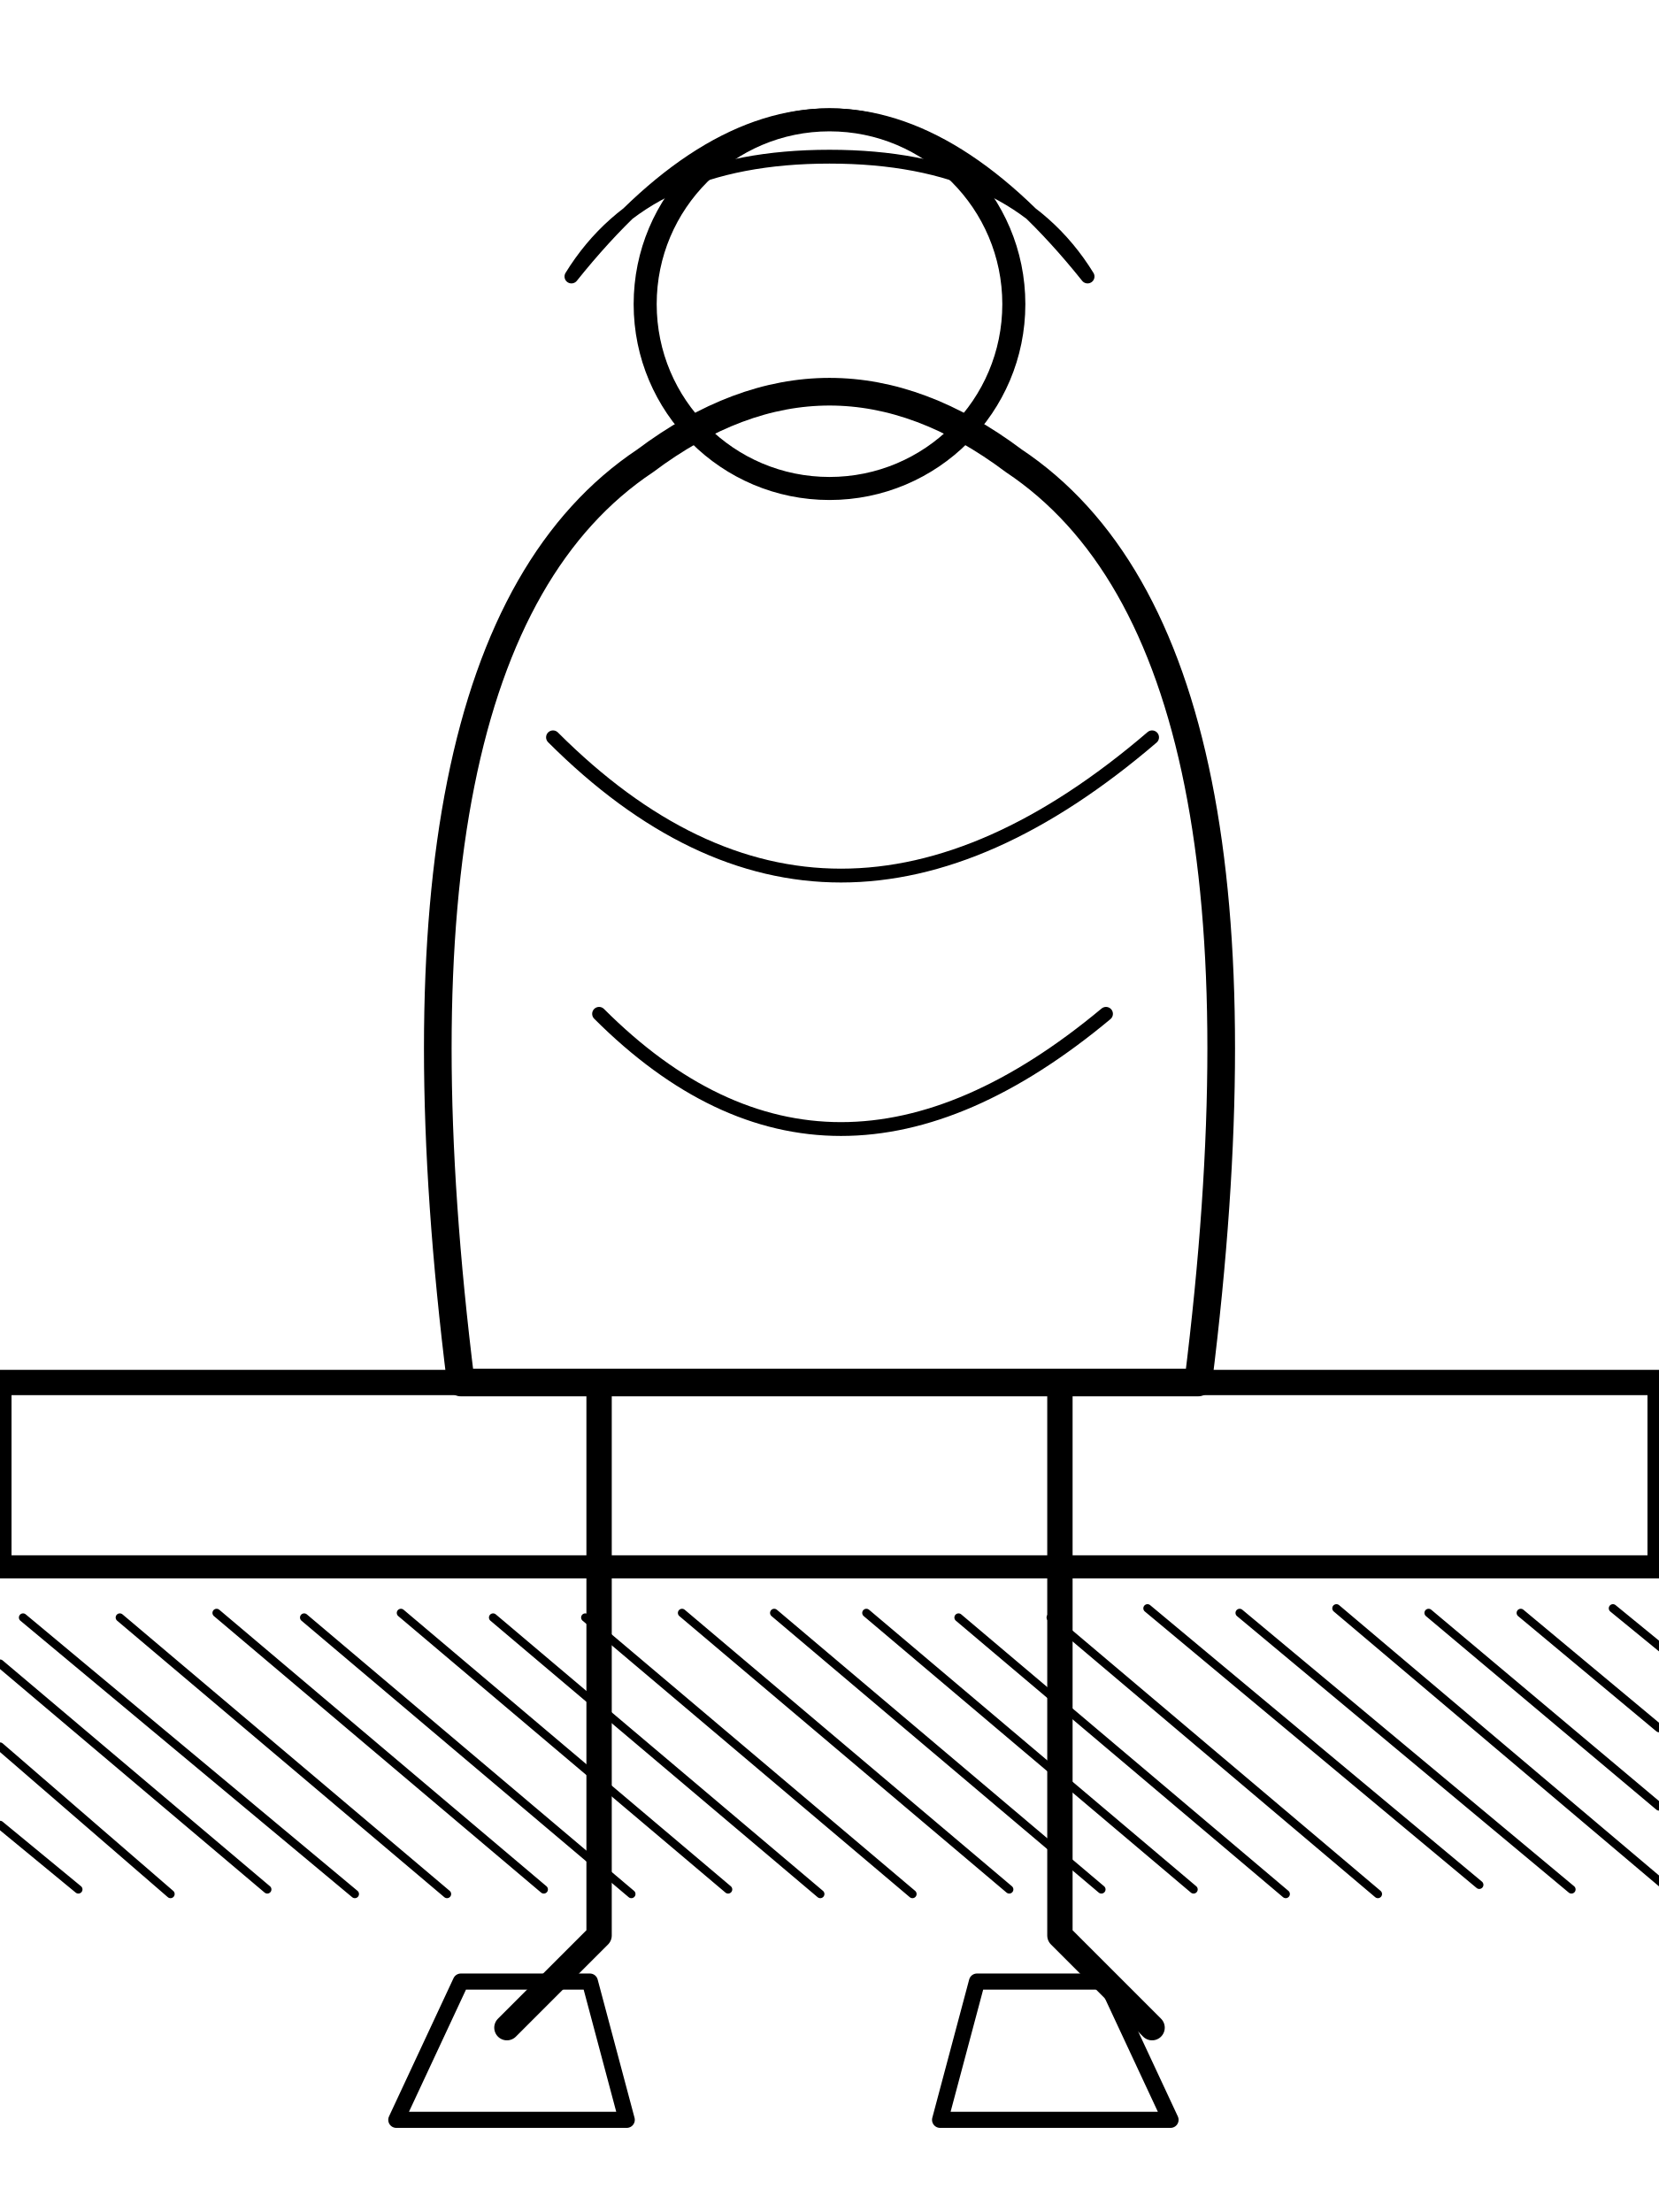
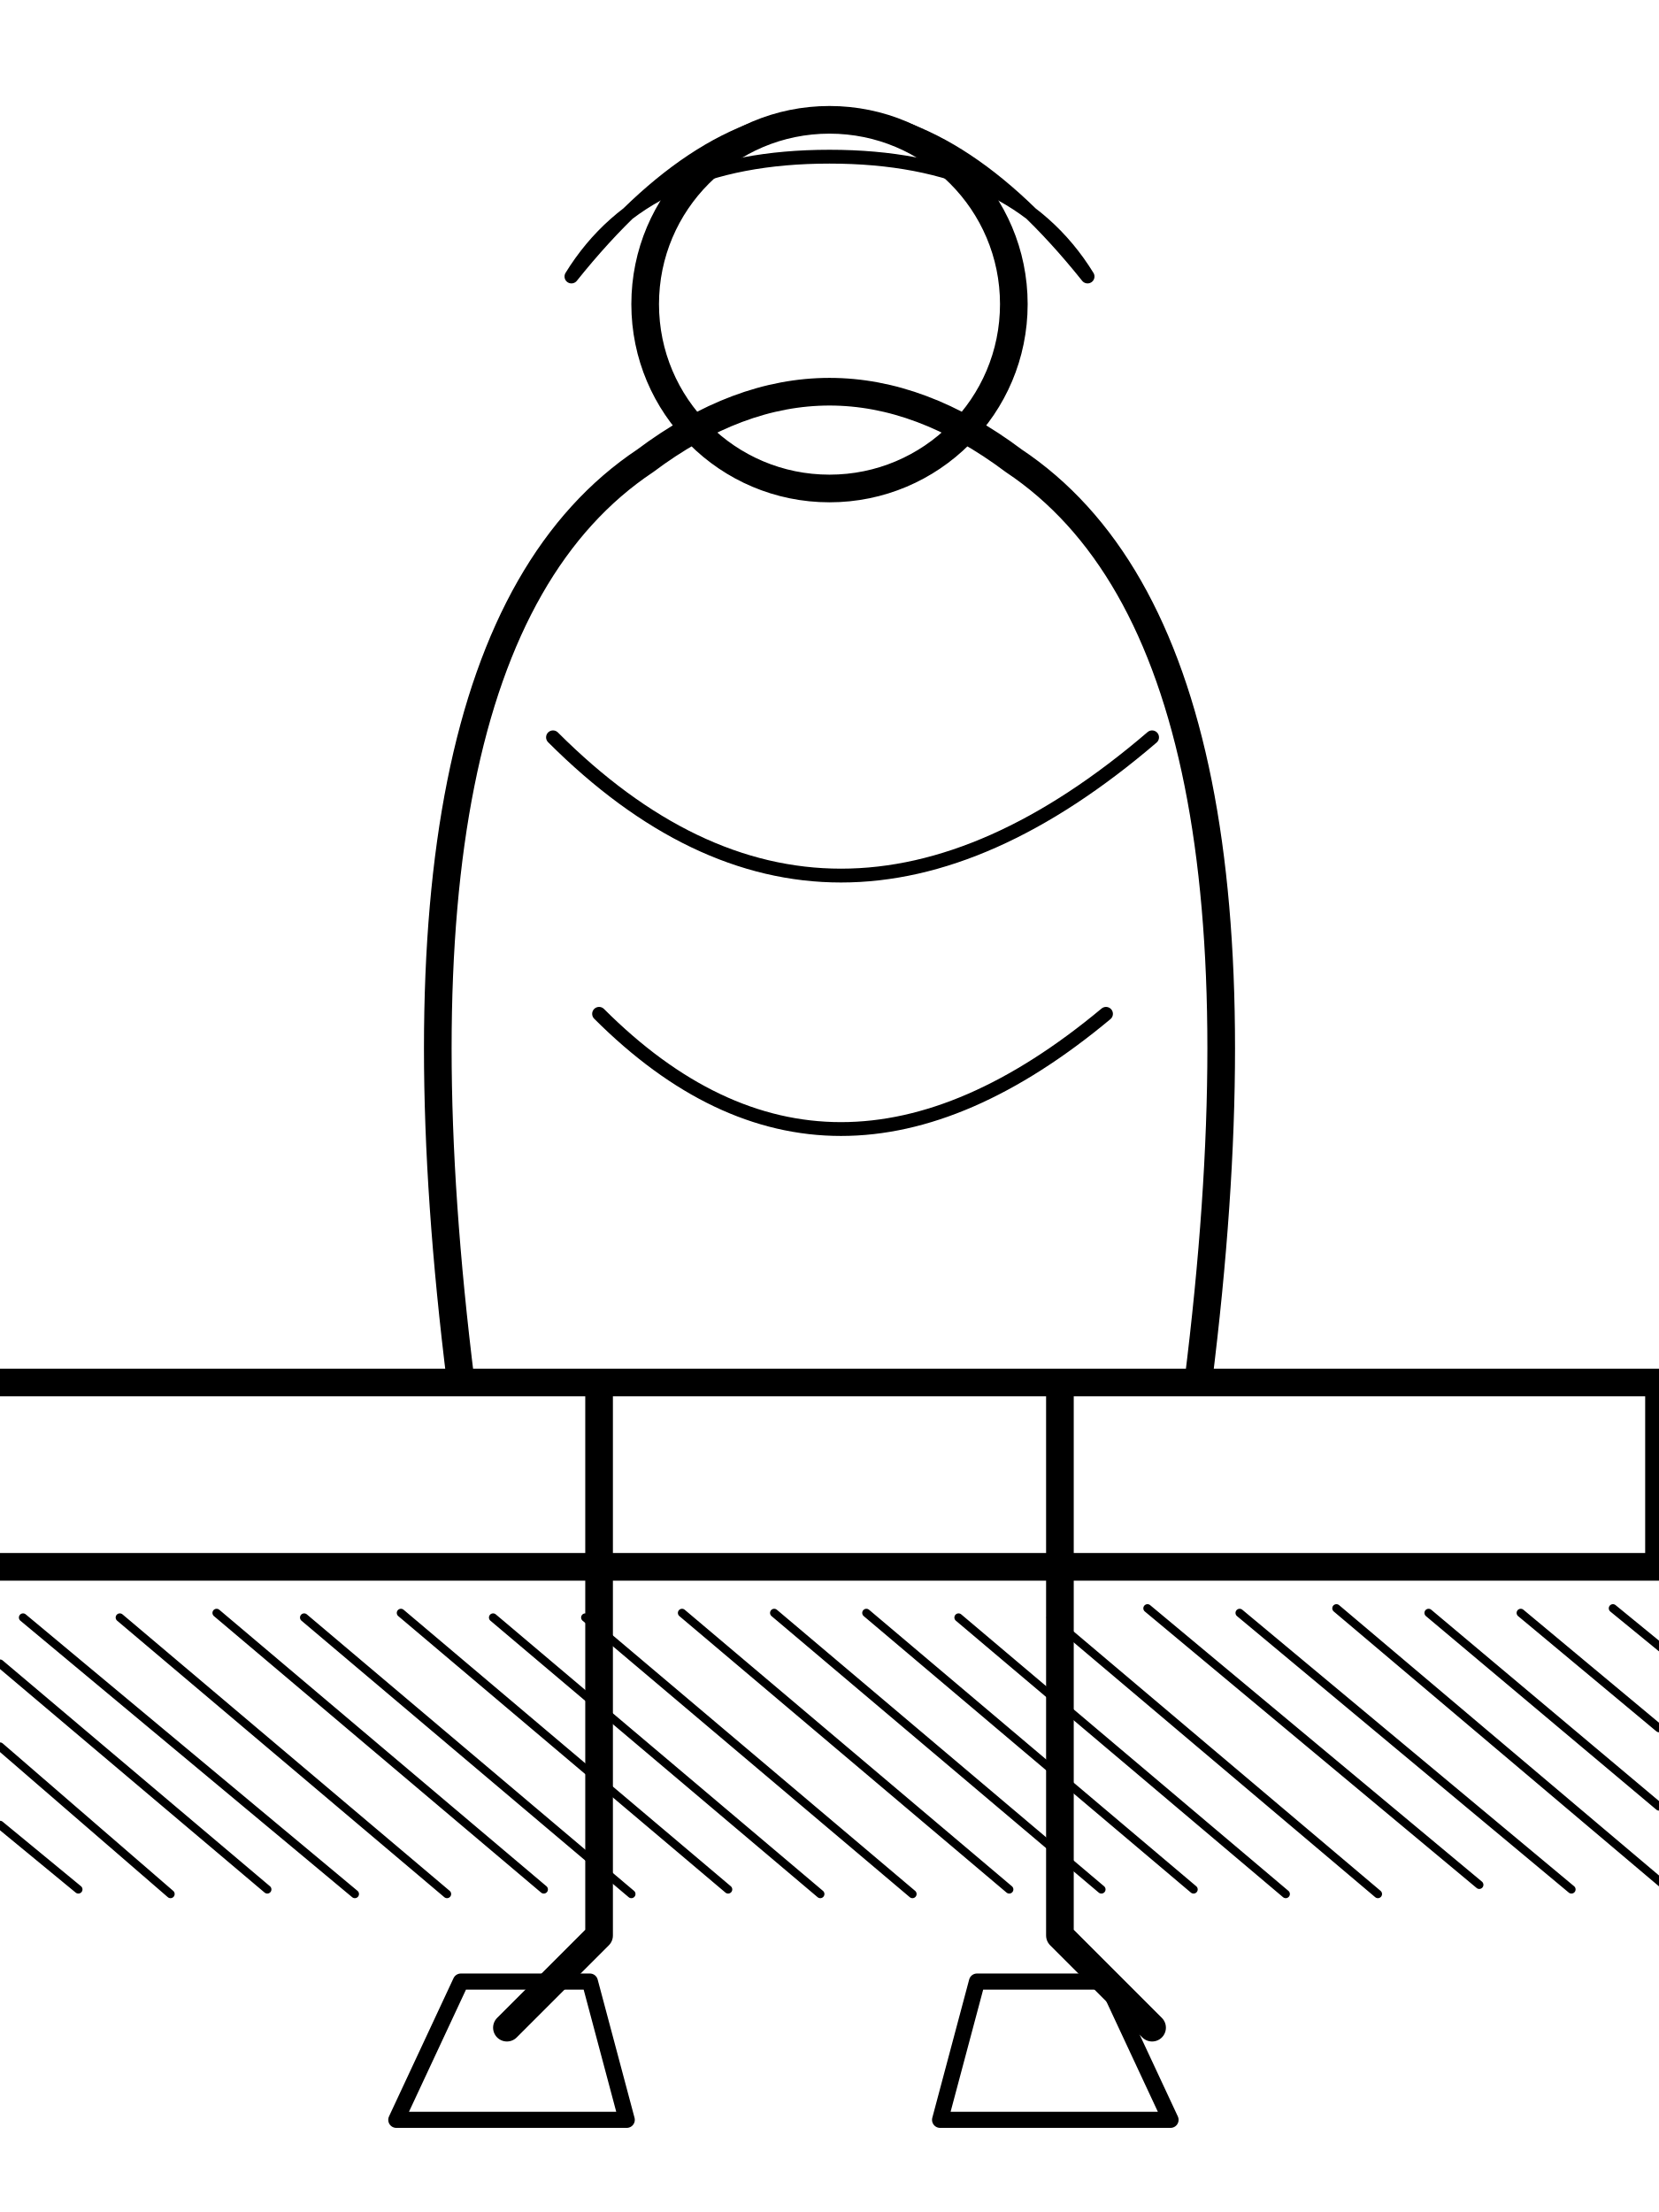
<svg xmlns="http://www.w3.org/2000/svg" viewBox="0 0 36 48">
  <g fill="none" stroke="currentColor" stroke-width="0.45" stroke-linecap="round" stroke-linejoin="round">
-     <path class="f2" d="M0 30H36V34H0Z" stroke-width="0.5" />
-     <path class="fs" d="M10 30Q8 14 14 10Q18 7 22 10Q28 14 26 30Z" stroke-width="0.6" />
-     <path class="f2" d="M14 6.6a4 4 0 1 0 8 0a4 4 0 1 0 -8 0Z" stroke-width="0.5" />
+     <path class="f2" d="M0 30H36V34H0Z" stroke="none" />
+     <path class="fs" d="M10 30Q8 14 14 10Q18 7 22 10Q28 14 26 30Z" stroke="none" />
+     <path class="f2" d="M14 6.6a4 4 0 1 0 8 0a4 4 0 1 0 -8 0Z" stroke="none" />
    <path class="fs" d="M12.4 6Q18 -1 23.6 6Q22 3.4 18 3.4Q14 3.4 12.4 6Z" stroke-width="0.3" />
    <path d="M12 16Q18 22 25 16M13 22Q18 27 24 22" stroke-width="0.3" />
-     <path d="M13 30v12l-2 2M23 30v12l2 2" stroke-width="0.55" />
    <path class="fs" d="M10 43l-1.4 3h5l-0.8-3Z" stroke-width="0.35" />
    <path class="fs" d="M24 43l1.4 3h-5l.8-3Z" stroke-width="0.35" />
    <path d="M35 34.9L36.1 35.8M33 35L36 37.5M31 35L36 39.2M29 34.9L36.1 40.9M26.9 35L34.1 41M24.9 34.9L32.1 40.9M22.8 35.1L29.9 41.1M20.8 35.1L27.9 41.1M18.8 35L25.9 41M16.8 35L23.9 41M14.8 35L21.9 41M12.7 35.1L19.8 41.1M10.7 35.1L17.8 41.1M8.7 35L15.8 41M6.6 35.1L13.7 41.1M4.7 35L11.8 41M2.6 35.1L9.7 41.1M0.5 35.1L7.7 41.1M0 36.1L5.8 41M0 37.9L3.7 41.1M0 39.6L1.7 41" stroke-width="0.18" />
-     <path class="d" pathLength="1" d="M10 30Q8 14 14 10Q18 7 22 10Q28 14 26 30M0 30H36" stroke-width="0.55" />
+     <path class="d" pathLength="1" d="M10 30Q8 14 14 10Q18 7 22 10Q28 14 26 30M0 30H36V34H0M14 6.6a4 4 0 1 0 8 0a4 4 0 1 0 -8 0ZM13 30v12l-2 2M23 30v12l2 2" stroke-width="0.6" />
  </g>
</svg>
